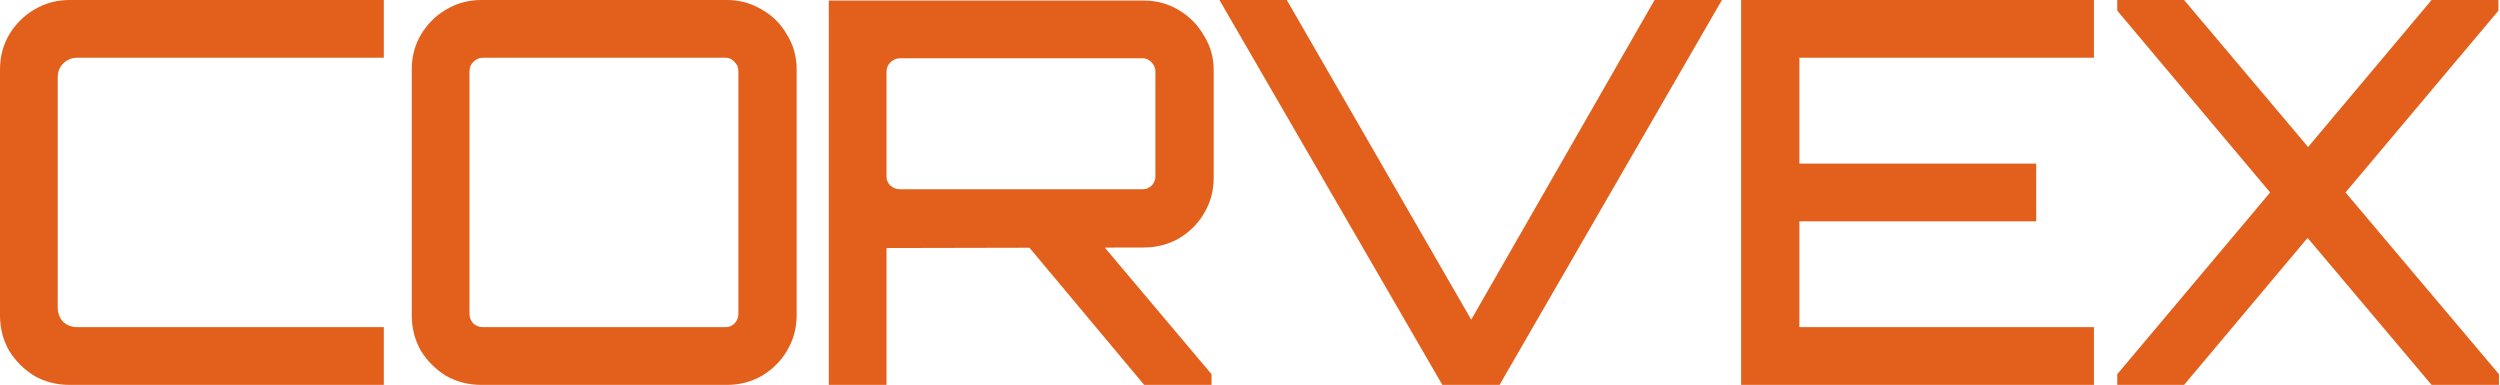
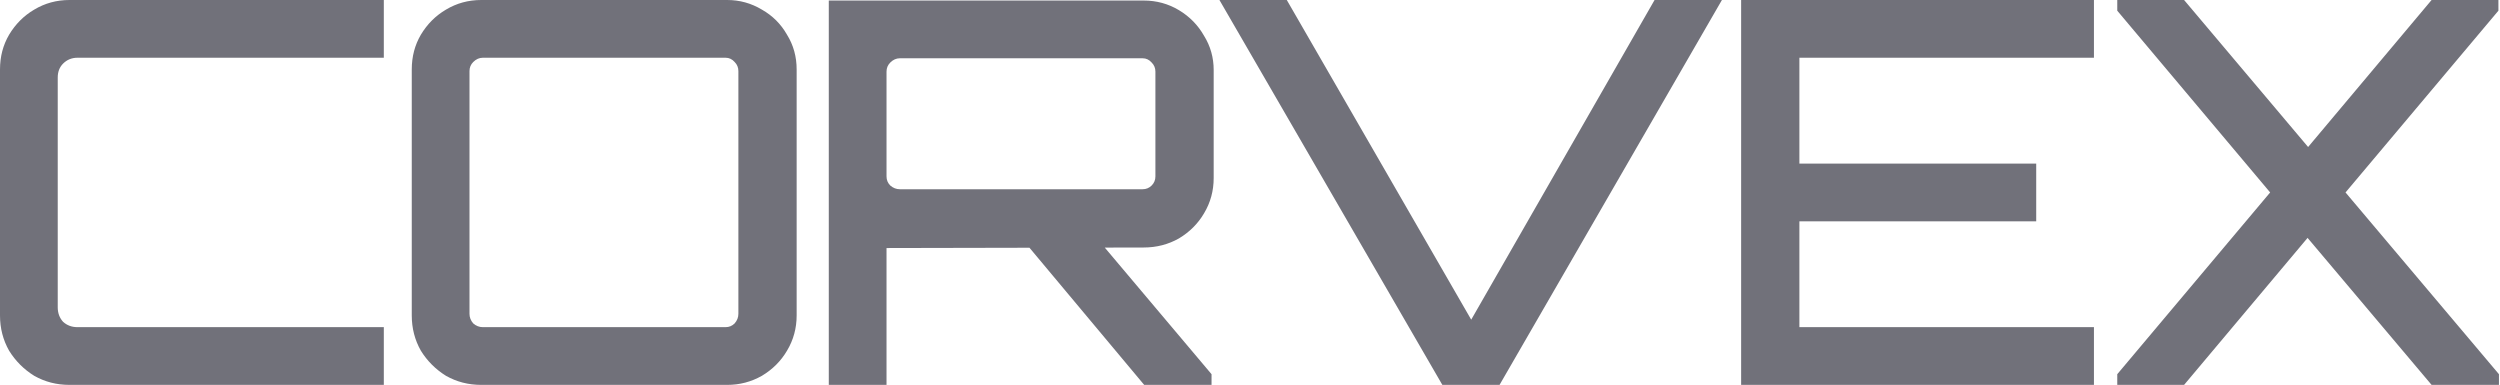
<svg xmlns="http://www.w3.org/2000/svg" width="1403" height="216" viewBox="0 0 1403 216" fill="none">
-   <path d="M39 216C31.8 216 25.2 214.3 19.2 210.9C13.4 207.3 8.7 202.6 5.1 196.8C1.7 190.8 1.33514e-05 184.2 1.33514e-05 177V39C1.33514e-05 31.8 1.7 25.3 5.1 19.5C8.7 13.5 13.4 8.8 19.2 5.4C25.2 1.8 31.8 -7.62939e-06 39 -7.62939e-06H215.4V32.4H43.5C40.3 32.4 37.6 33.5 35.4 35.7C33.4 37.7 32.4 40.3 32.4 43.5V172.5C32.4 175.7 33.4 178.4 35.4 180.6C37.6 182.6 40.3 183.6 43.5 183.6H215.4V216H39ZM270.08 216C262.88 216 256.28 214.3 250.28 210.9C244.48 207.3 239.78 202.6 236.18 196.8C232.78 190.8 231.08 184.2 231.08 177V39C231.08 31.8 232.78 25.3 236.18 19.5C239.78 13.5 244.48 8.8 250.28 5.4C256.28 1.8 262.88 -7.62939e-06 270.08 -7.62939e-06H408.08C415.08 -7.62939e-06 421.58 1.8 427.58 5.4C433.58 8.8 438.28 13.5 441.68 19.5C445.28 25.3 447.08 31.8 447.08 39V177C447.08 184.2 445.28 190.8 441.68 196.8C438.28 202.6 433.58 207.3 427.58 210.9C421.58 214.3 415.08 216 408.08 216H270.08ZM270.98 183.6H407.18C409.18 183.6 410.88 182.9 412.28 181.5C413.68 179.9 414.38 178.1 414.38 176.1V39.9C414.38 37.9 413.68 36.2 412.28 34.8C410.88 33.2 409.18 32.4 407.18 32.4H270.98C268.98 32.4 267.18 33.2 265.58 34.8C264.18 36.2 263.48 37.9 263.48 39.9V176.1C263.48 178.1 264.18 179.9 265.58 181.5C267.18 182.9 268.98 183.6 270.98 183.6ZM642.117 216L574.617 135.3H616.917L679.917 210V216H642.117ZM465.117 216V0.3H641.817C649.017 0.3 655.617 2.1 661.617 5.7C667.617 9.3 672.317 14.1 675.717 20.1C679.317 25.9 681.117 32.3 681.117 39.3V99.9C681.117 107.1 679.317 113.7 675.717 119.7C672.317 125.5 667.617 130.2 661.617 133.8C655.617 137.2 649.017 138.9 641.817 138.9L497.517 139.2V216H465.117ZM505.017 106.2H641.217C643.217 106.2 644.917 105.5 646.317 104.1C647.717 102.7 648.417 101 648.417 99V40.2C648.417 38.2 647.717 36.5 646.317 35.1C644.917 33.5 643.217 32.7 641.217 32.7H505.017C503.017 32.7 501.217 33.5 499.617 35.1C498.217 36.5 497.517 38.2 497.517 40.2V99C497.517 101 498.217 102.7 499.617 104.1C501.217 105.5 503.017 106.2 505.017 106.2ZM809.445 216L684.345 -7.62939e-06H722.145L825.645 179.4L928.545 -7.62939e-06H966.345L841.545 216H809.445ZM977.123 216V-7.62939e-06H1175.12V32.4H1009.82V91.8H1142.72V124.2H1009.82V183.6H1175.12V216H977.123ZM1188.21 216V210L1274.01 108L1188.21 6V-7.62939e-06H1225.71L1295.31 82.5L1364.61 -7.62939e-06H1402.11V6L1316.31 108L1402.41 210V216H1364.61L1295.01 133.5L1225.71 216H1188.21Z" fill="#E3601C" />
+   <path d="M39 216C31.8 216 25.2 214.3 19.2 210.9C13.4 207.3 8.7 202.6 5.1 196.8C1.7 190.8 1.33514e-05 184.2 1.33514e-05 177V39C1.33514e-05 31.8 1.7 25.3 5.1 19.5C8.7 13.5 13.4 8.8 19.2 5.4C25.2 1.8 31.8 -7.62939e-06 39 -7.62939e-06H215.4V32.4H43.5C40.3 32.4 37.6 33.5 35.4 35.7C33.4 37.7 32.4 40.3 32.4 43.5V172.5C32.4 175.7 33.4 178.4 35.4 180.6C37.6 182.6 40.3 183.6 43.5 183.6H215.4V216H39ZM270.08 216C262.88 216 256.28 214.3 250.28 210.9C244.48 207.3 239.78 202.6 236.18 196.8C232.78 190.8 231.08 184.2 231.08 177V39C231.08 31.8 232.78 25.3 236.18 19.5C239.78 13.5 244.48 8.8 250.28 5.4C256.28 1.8 262.88 -7.62939e-06 270.08 -7.62939e-06H408.08C415.08 -7.62939e-06 421.58 1.8 427.58 5.4C433.58 8.8 438.28 13.5 441.68 19.5C445.28 25.3 447.08 31.8 447.08 39V177C447.08 184.2 445.28 190.8 441.68 196.8C438.28 202.6 433.58 207.3 427.58 210.9C421.58 214.3 415.08 216 408.08 216H270.08ZM270.98 183.6H407.18C409.18 183.6 410.88 182.9 412.28 181.5C413.68 179.9 414.38 178.1 414.38 176.1V39.9C414.38 37.9 413.68 36.2 412.28 34.8C410.88 33.2 409.18 32.4 407.18 32.4H270.98C268.98 32.4 267.18 33.2 265.58 34.8C264.18 36.2 263.48 37.9 263.48 39.9V176.1C263.48 178.1 264.18 179.9 265.58 181.5C267.18 182.9 268.98 183.6 270.98 183.6ZM642.117 216L574.617 135.3H616.917L679.917 210V216H642.117ZM465.117 216V0.3H641.817C649.017 0.3 655.617 2.1 661.617 5.7C667.617 9.3 672.317 14.1 675.717 20.1C679.317 25.9 681.117 32.3 681.117 39.3V99.9C681.117 107.1 679.317 113.7 675.717 119.7C672.317 125.5 667.617 130.2 661.617 133.8C655.617 137.2 649.017 138.9 641.817 138.9L497.517 139.2V216H465.117ZM505.017 106.2H641.217C643.217 106.2 644.917 105.5 646.317 104.1C647.717 102.7 648.417 101 648.417 99V40.2C648.417 38.2 647.717 36.5 646.317 35.1C644.917 33.5 643.217 32.7 641.217 32.7H505.017C503.017 32.7 501.217 33.5 499.617 35.1C498.217 36.5 497.517 38.2 497.517 40.2V99C497.517 101 498.217 102.7 499.617 104.1C501.217 105.5 503.017 106.2 505.017 106.2ZM809.445 216L684.345 -7.62939e-06H722.145L825.645 179.4L928.545 -7.62939e-06H966.345L841.545 216H809.445ZM977.123 216V-7.62939e-06H1175.12V32.4H1009.82V91.8H1142.72V124.2H1009.82V183.6H1175.12V216H977.123ZM1188.21 216V210L1274.01 108L1188.21 6V-7.62939e-06H1225.71L1295.31 82.5L1364.61 -7.62939e-06H1402.11V6L1316.31 108L1402.41 210V216H1364.61L1295.01 133.5L1225.71 216H1188.21Z" fill="#71717A" />
</svg>
